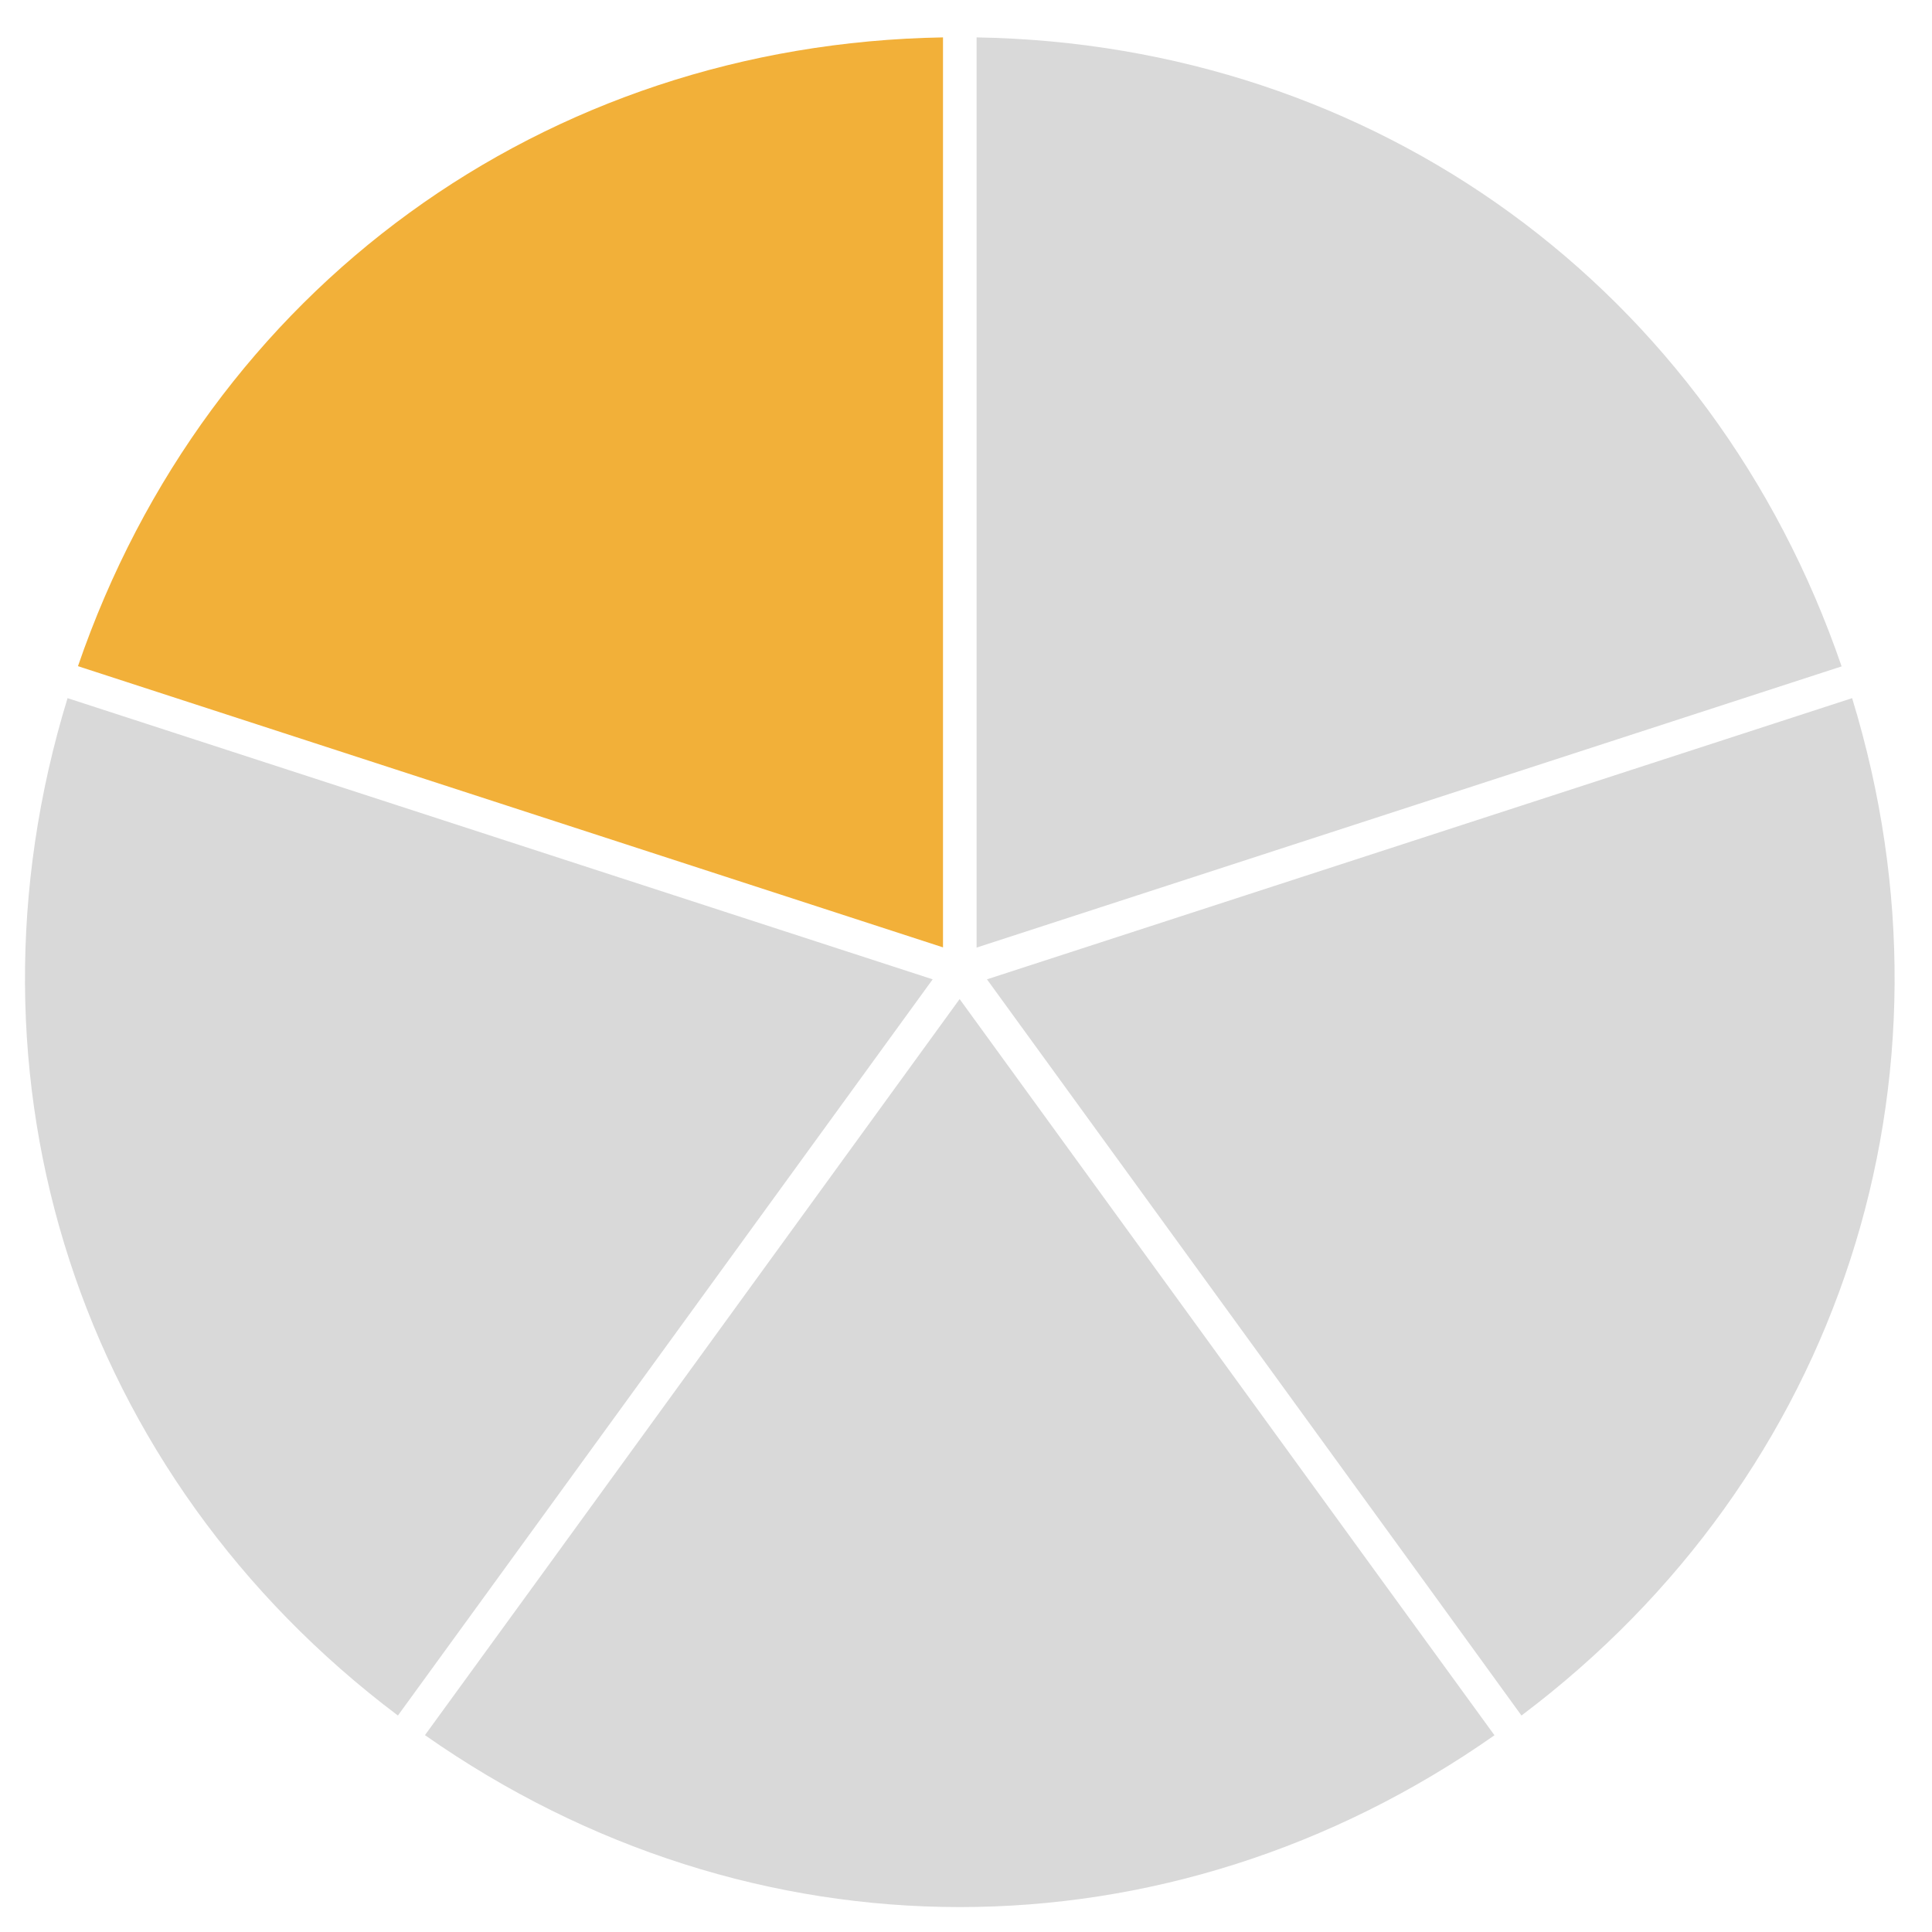
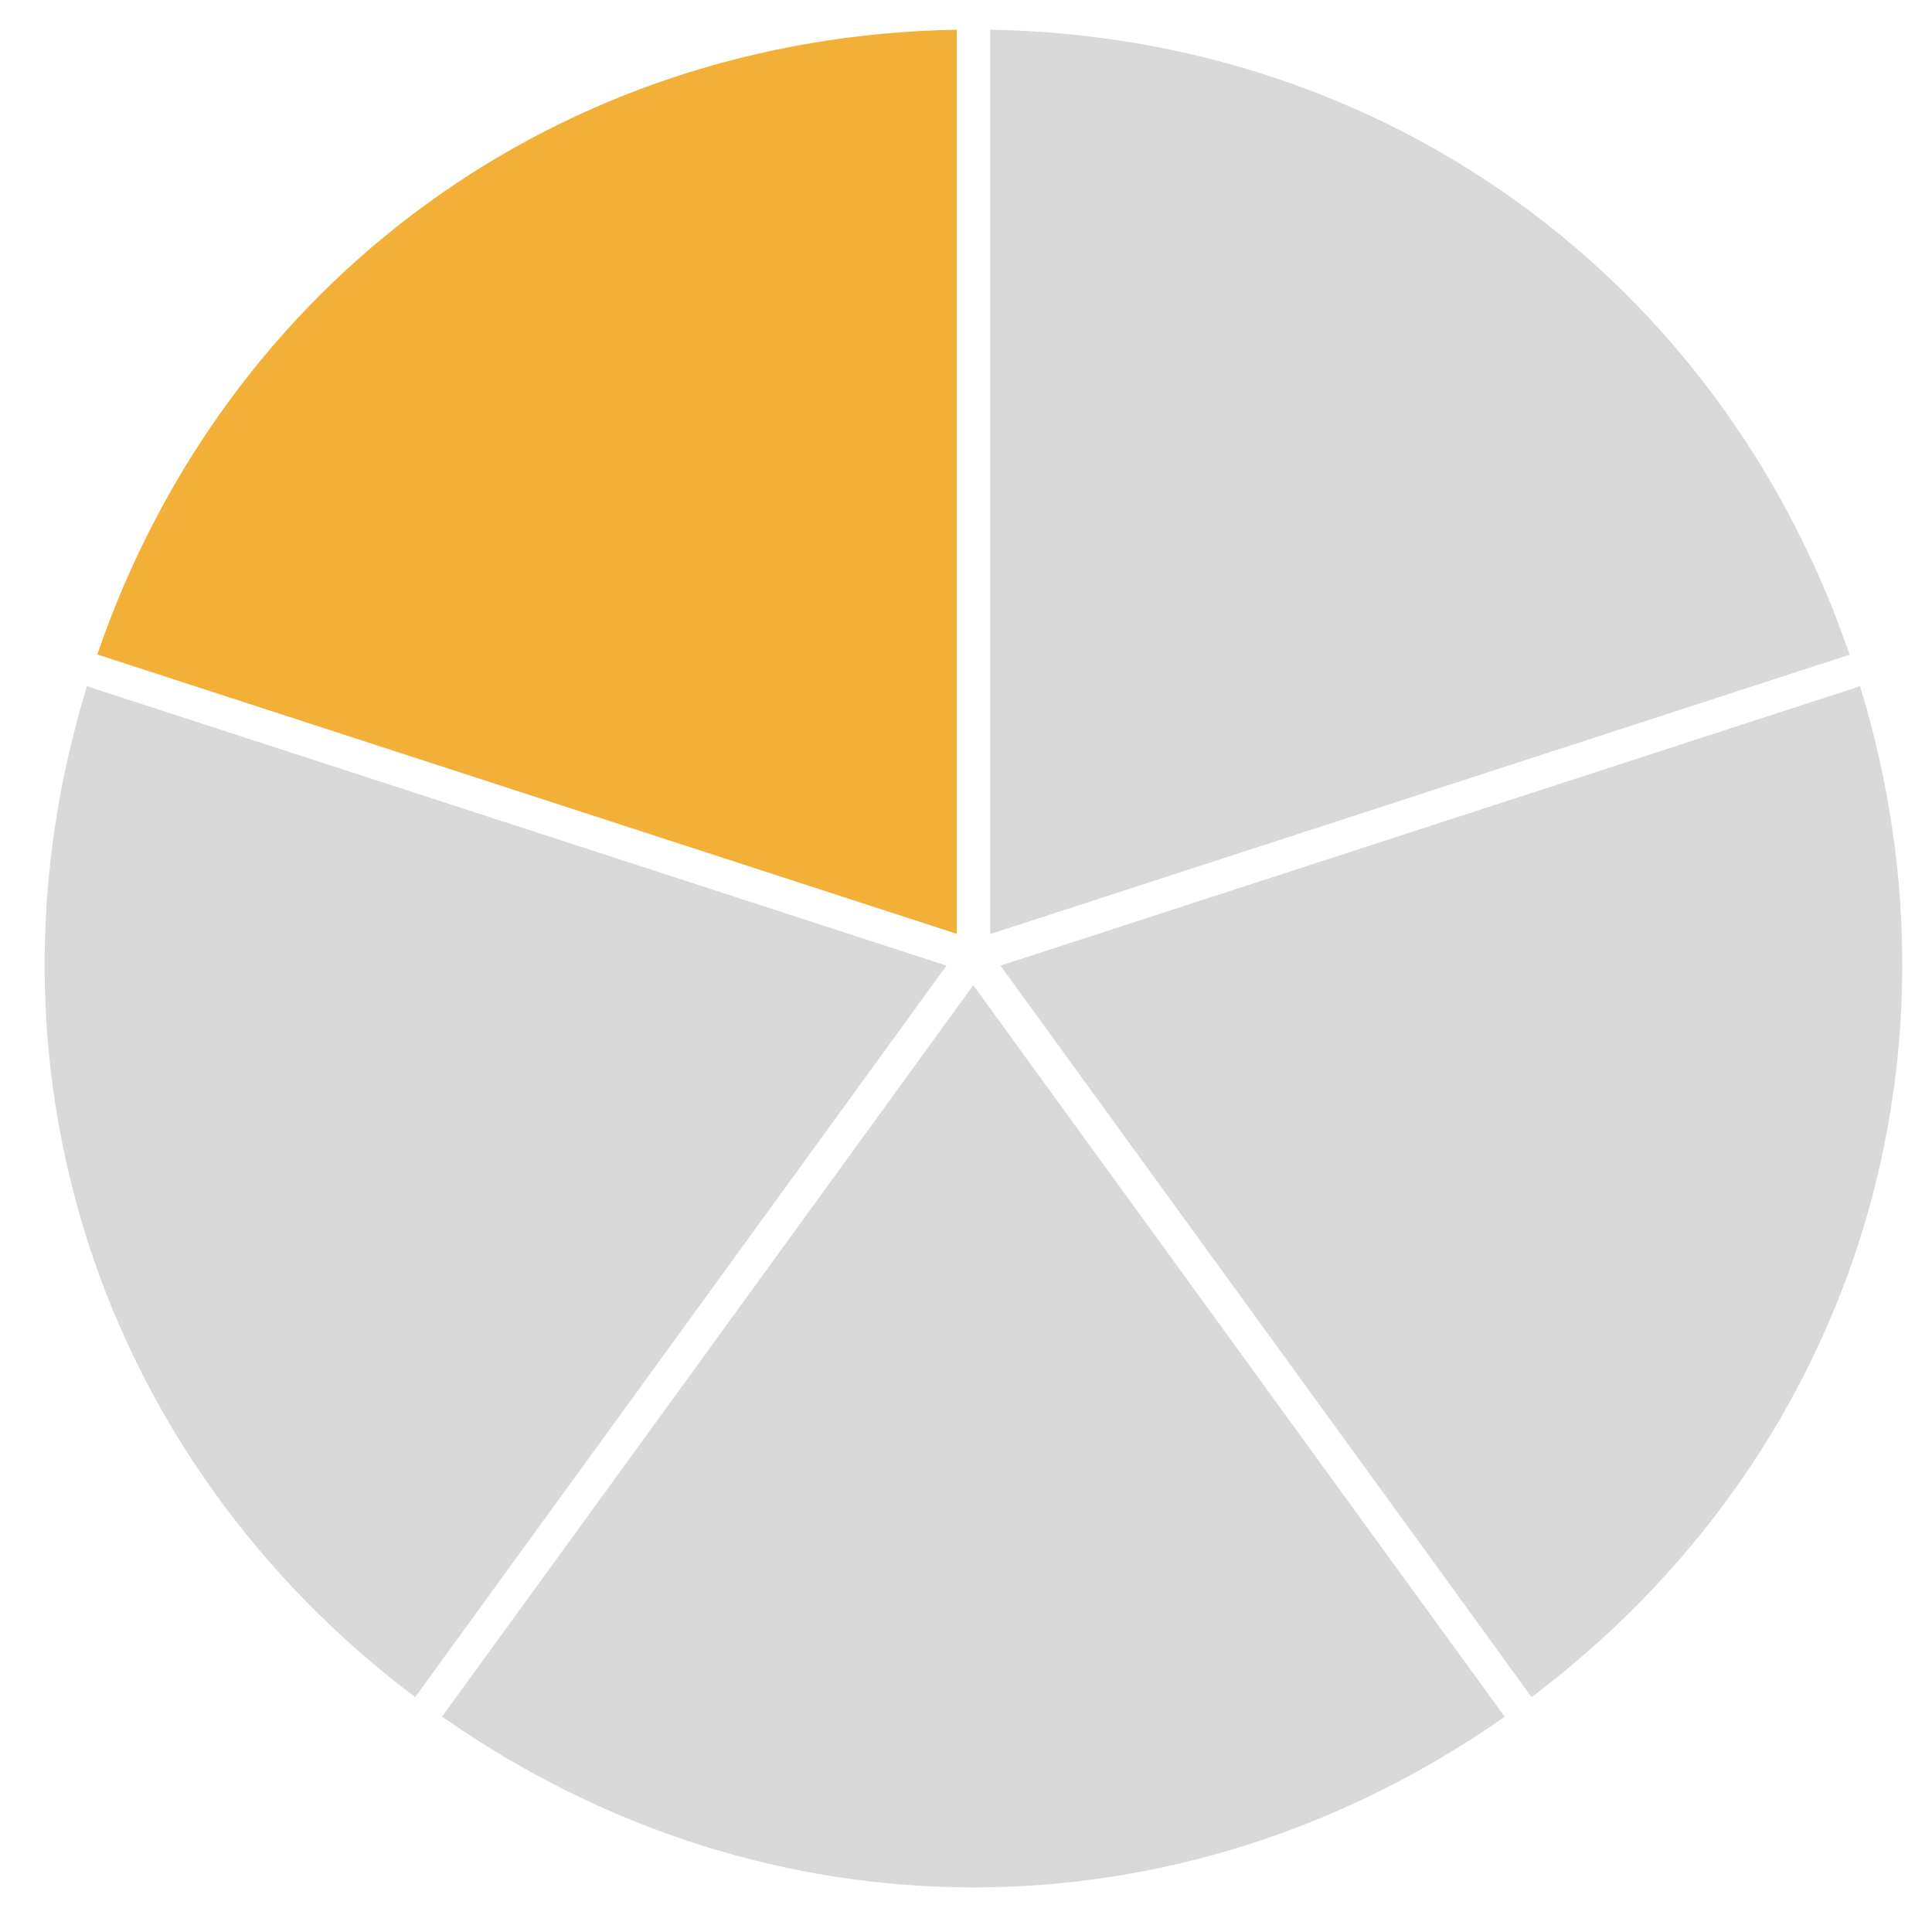
- <svg xmlns="http://www.w3.org/2000/svg" width="155" height="155" viewBox="0 0 155 155" fill="none">
-   <rect width="155" height="155" fill="white" />
+ <svg xmlns="http://www.w3.org/2000/svg" width="130" height="130" viewBox="0 0 130 130" fill="none">
+   <rect width="130" height="130" fill="white" />
  <g clip-path="url(#clip0_1447_243)">
-     <path d="M75.655 3C43.65 3.536 16.645 23.17 6.255 53.446L75.655 76.005V3Z" fill="#F2B039" />
-     <path d="M31.923 137.633L40.537 125.78L74.826 78.57L15.031 59.135L5.42 56.011C-3.966 86.617 6.353 118.383 31.923 137.633Z" fill="#D9D9D9" />
-     <path d="M78.35 3V76.022L147.749 53.463C137.359 23.17 110.347 3.536 78.35 3Z" fill="#D9D9D9" />
-     <path d="M148.591 56.011L138.98 59.135L79.182 78.57L113.47 125.78L122.064 137.633C147.648 118.383 157.967 86.617 148.591 56.011Z" fill="#D9D9D9" />
-     <path d="M119.899 139.217L110.466 126.245L76.989 80.153L43.526 126.235L34.093 139.206C60.306 157.597 93.695 157.597 119.899 139.217Z" fill="#D9D9D9" />
+     <path d="M64.379 2C37.708 2.447 15.204 18.808 6.546 44.038L64.379 62.837V2Z" fill="#F2B039" />
+     <path d="M27.936 114.194L35.114 104.317L63.688 64.975L13.859 48.779L5.85 46.175C-1.972 71.681 6.627 98.153 27.936 114.194Z" fill="#D9D9D9" />
+     <path d="M66.624 2V62.852L124.457 44.052C115.799 18.808 93.289 2.447 66.624 2Z" fill="#D9D9D9" />
+     <path d="M125.159 46.175L117.149 48.779L67.318 64.975L95.892 104.317L103.053 114.194C124.373 98.153 132.972 71.681 125.159 46.175Z" fill="#D9D9D9" />
+     <path d="M101.248 115.514L93.388 104.704L65.49 66.294L37.604 104.696L29.744 115.505C51.588 130.831 79.412 130.831 101.248 115.514Z" fill="#D9D9D9" />
  </g>
  <defs>
    <clipPath id="clip0_1447_243">
-       <rect width="150" height="150" fill="white" transform="translate(2 3)" />
+       <rect width="125" height="125" fill="white" transform="translate(3 2)" />
    </clipPath>
  </defs>
</svg>
